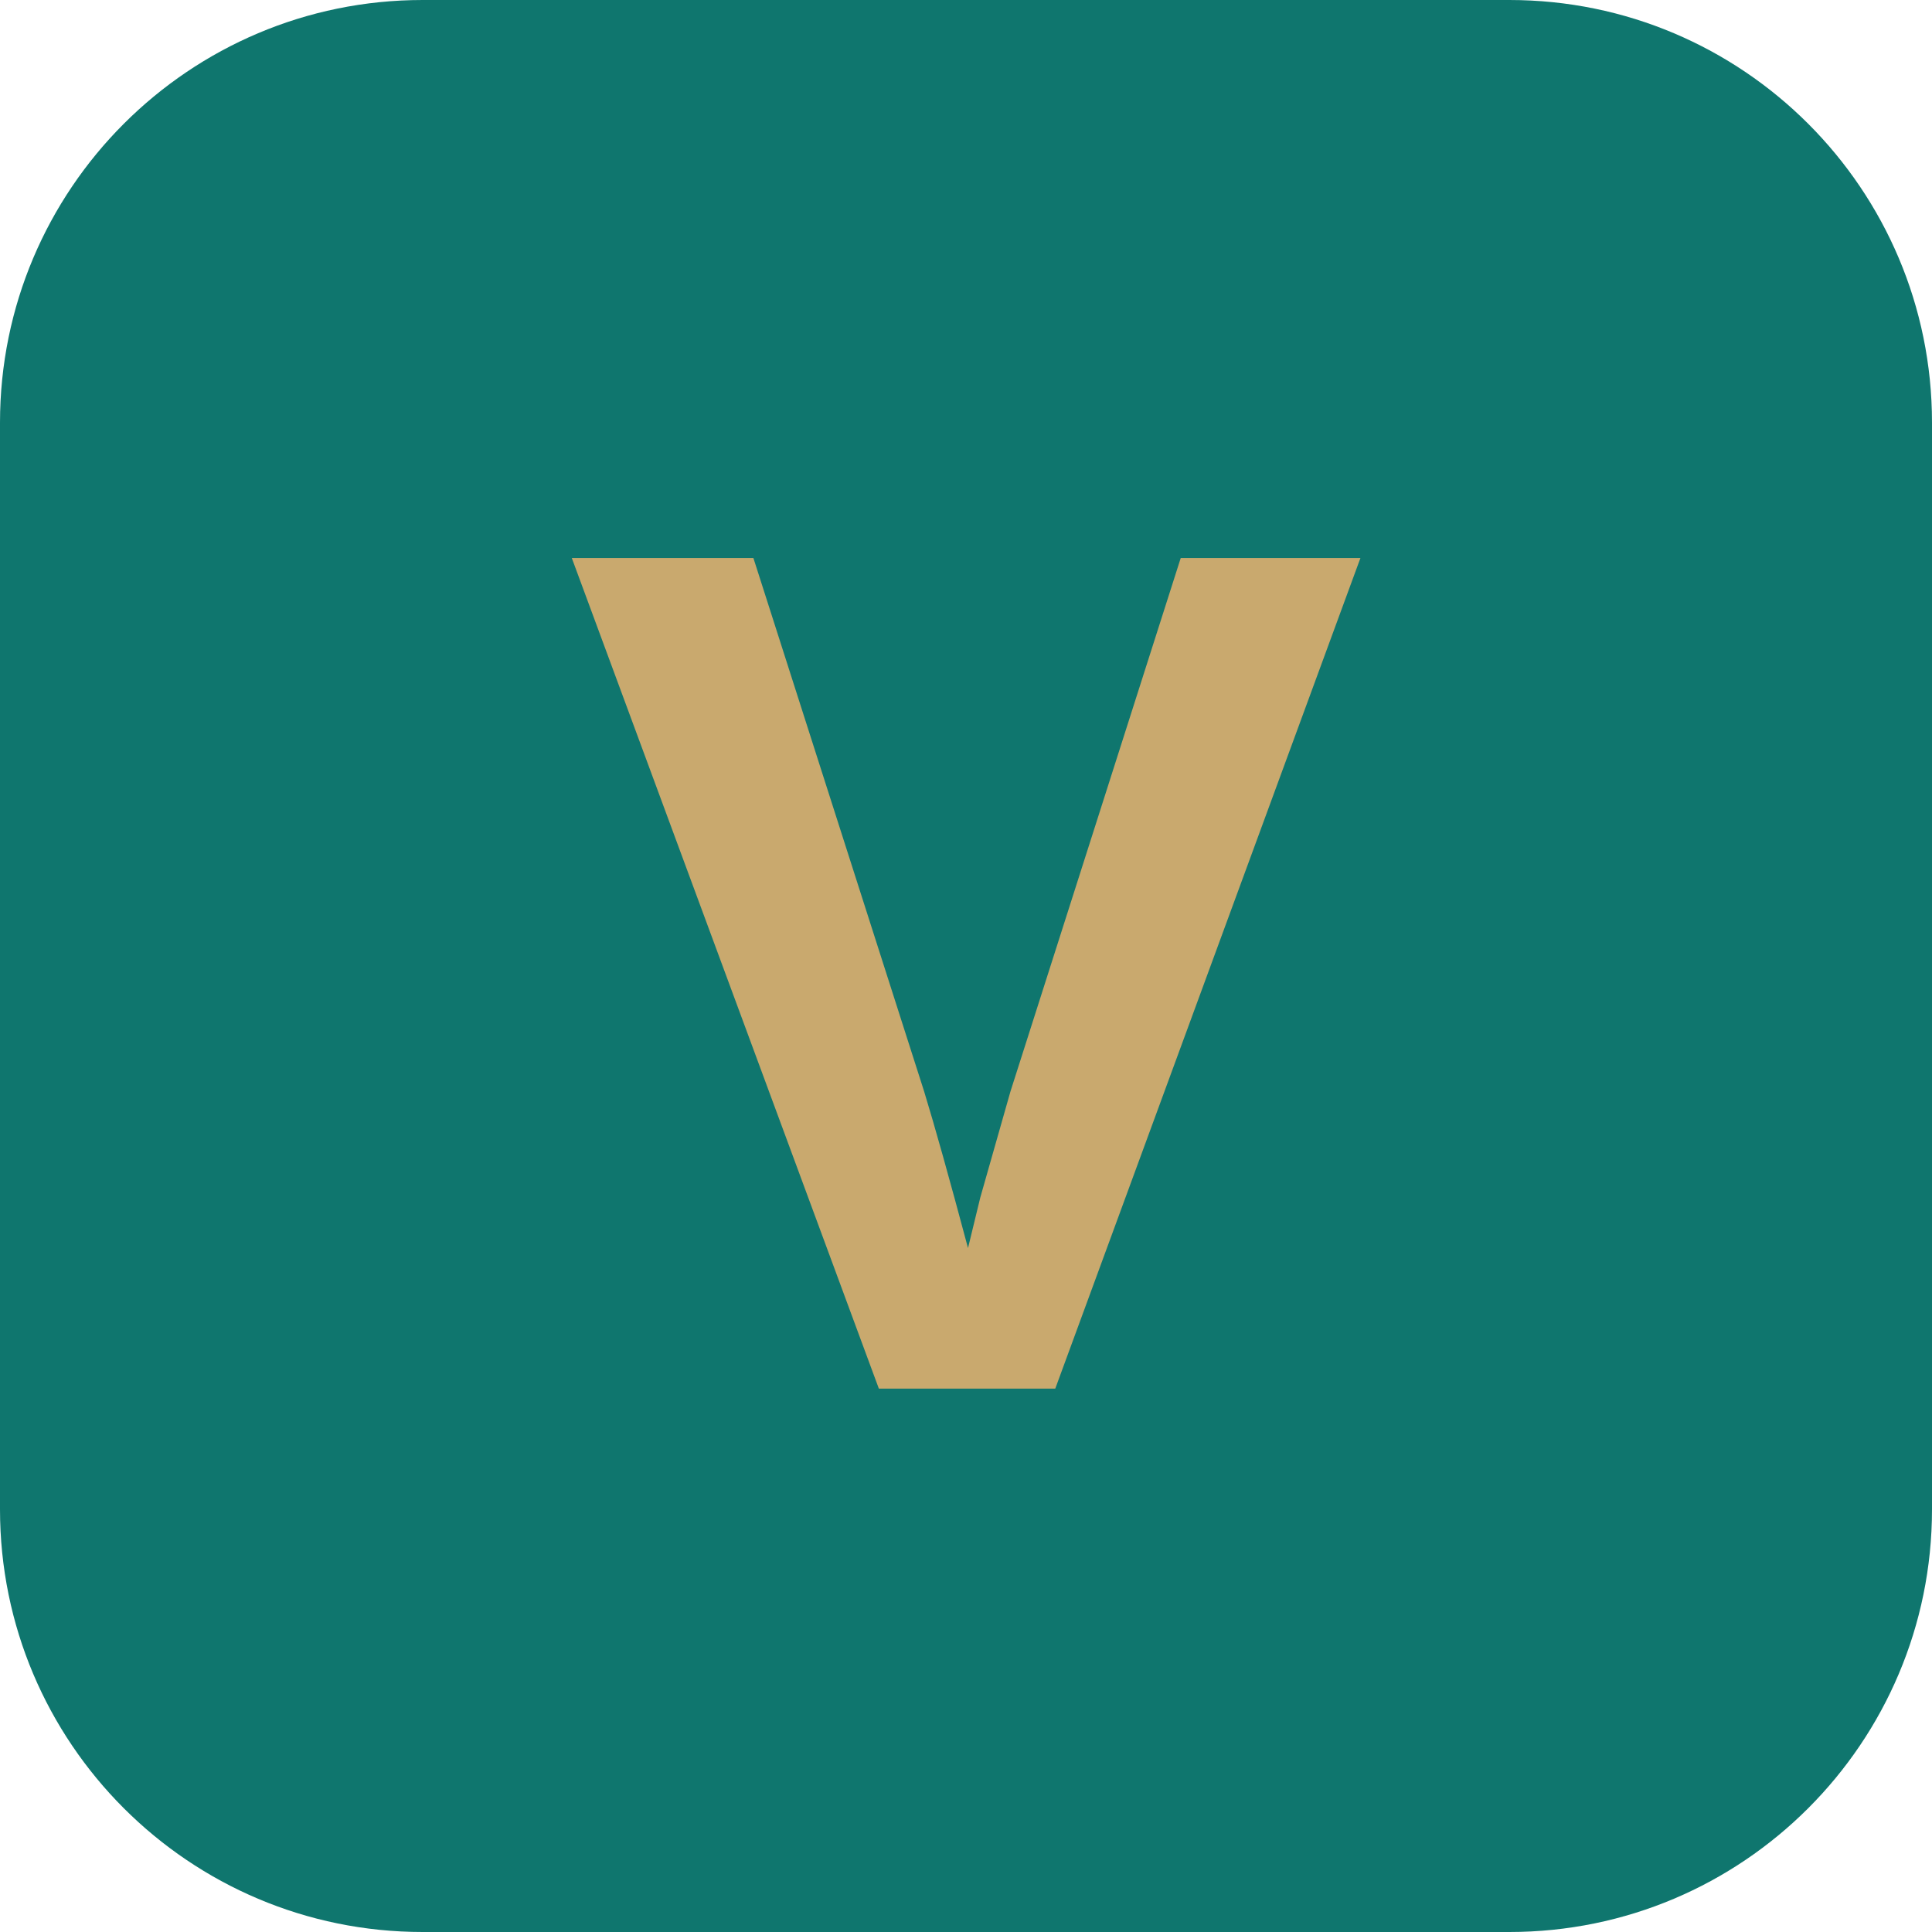
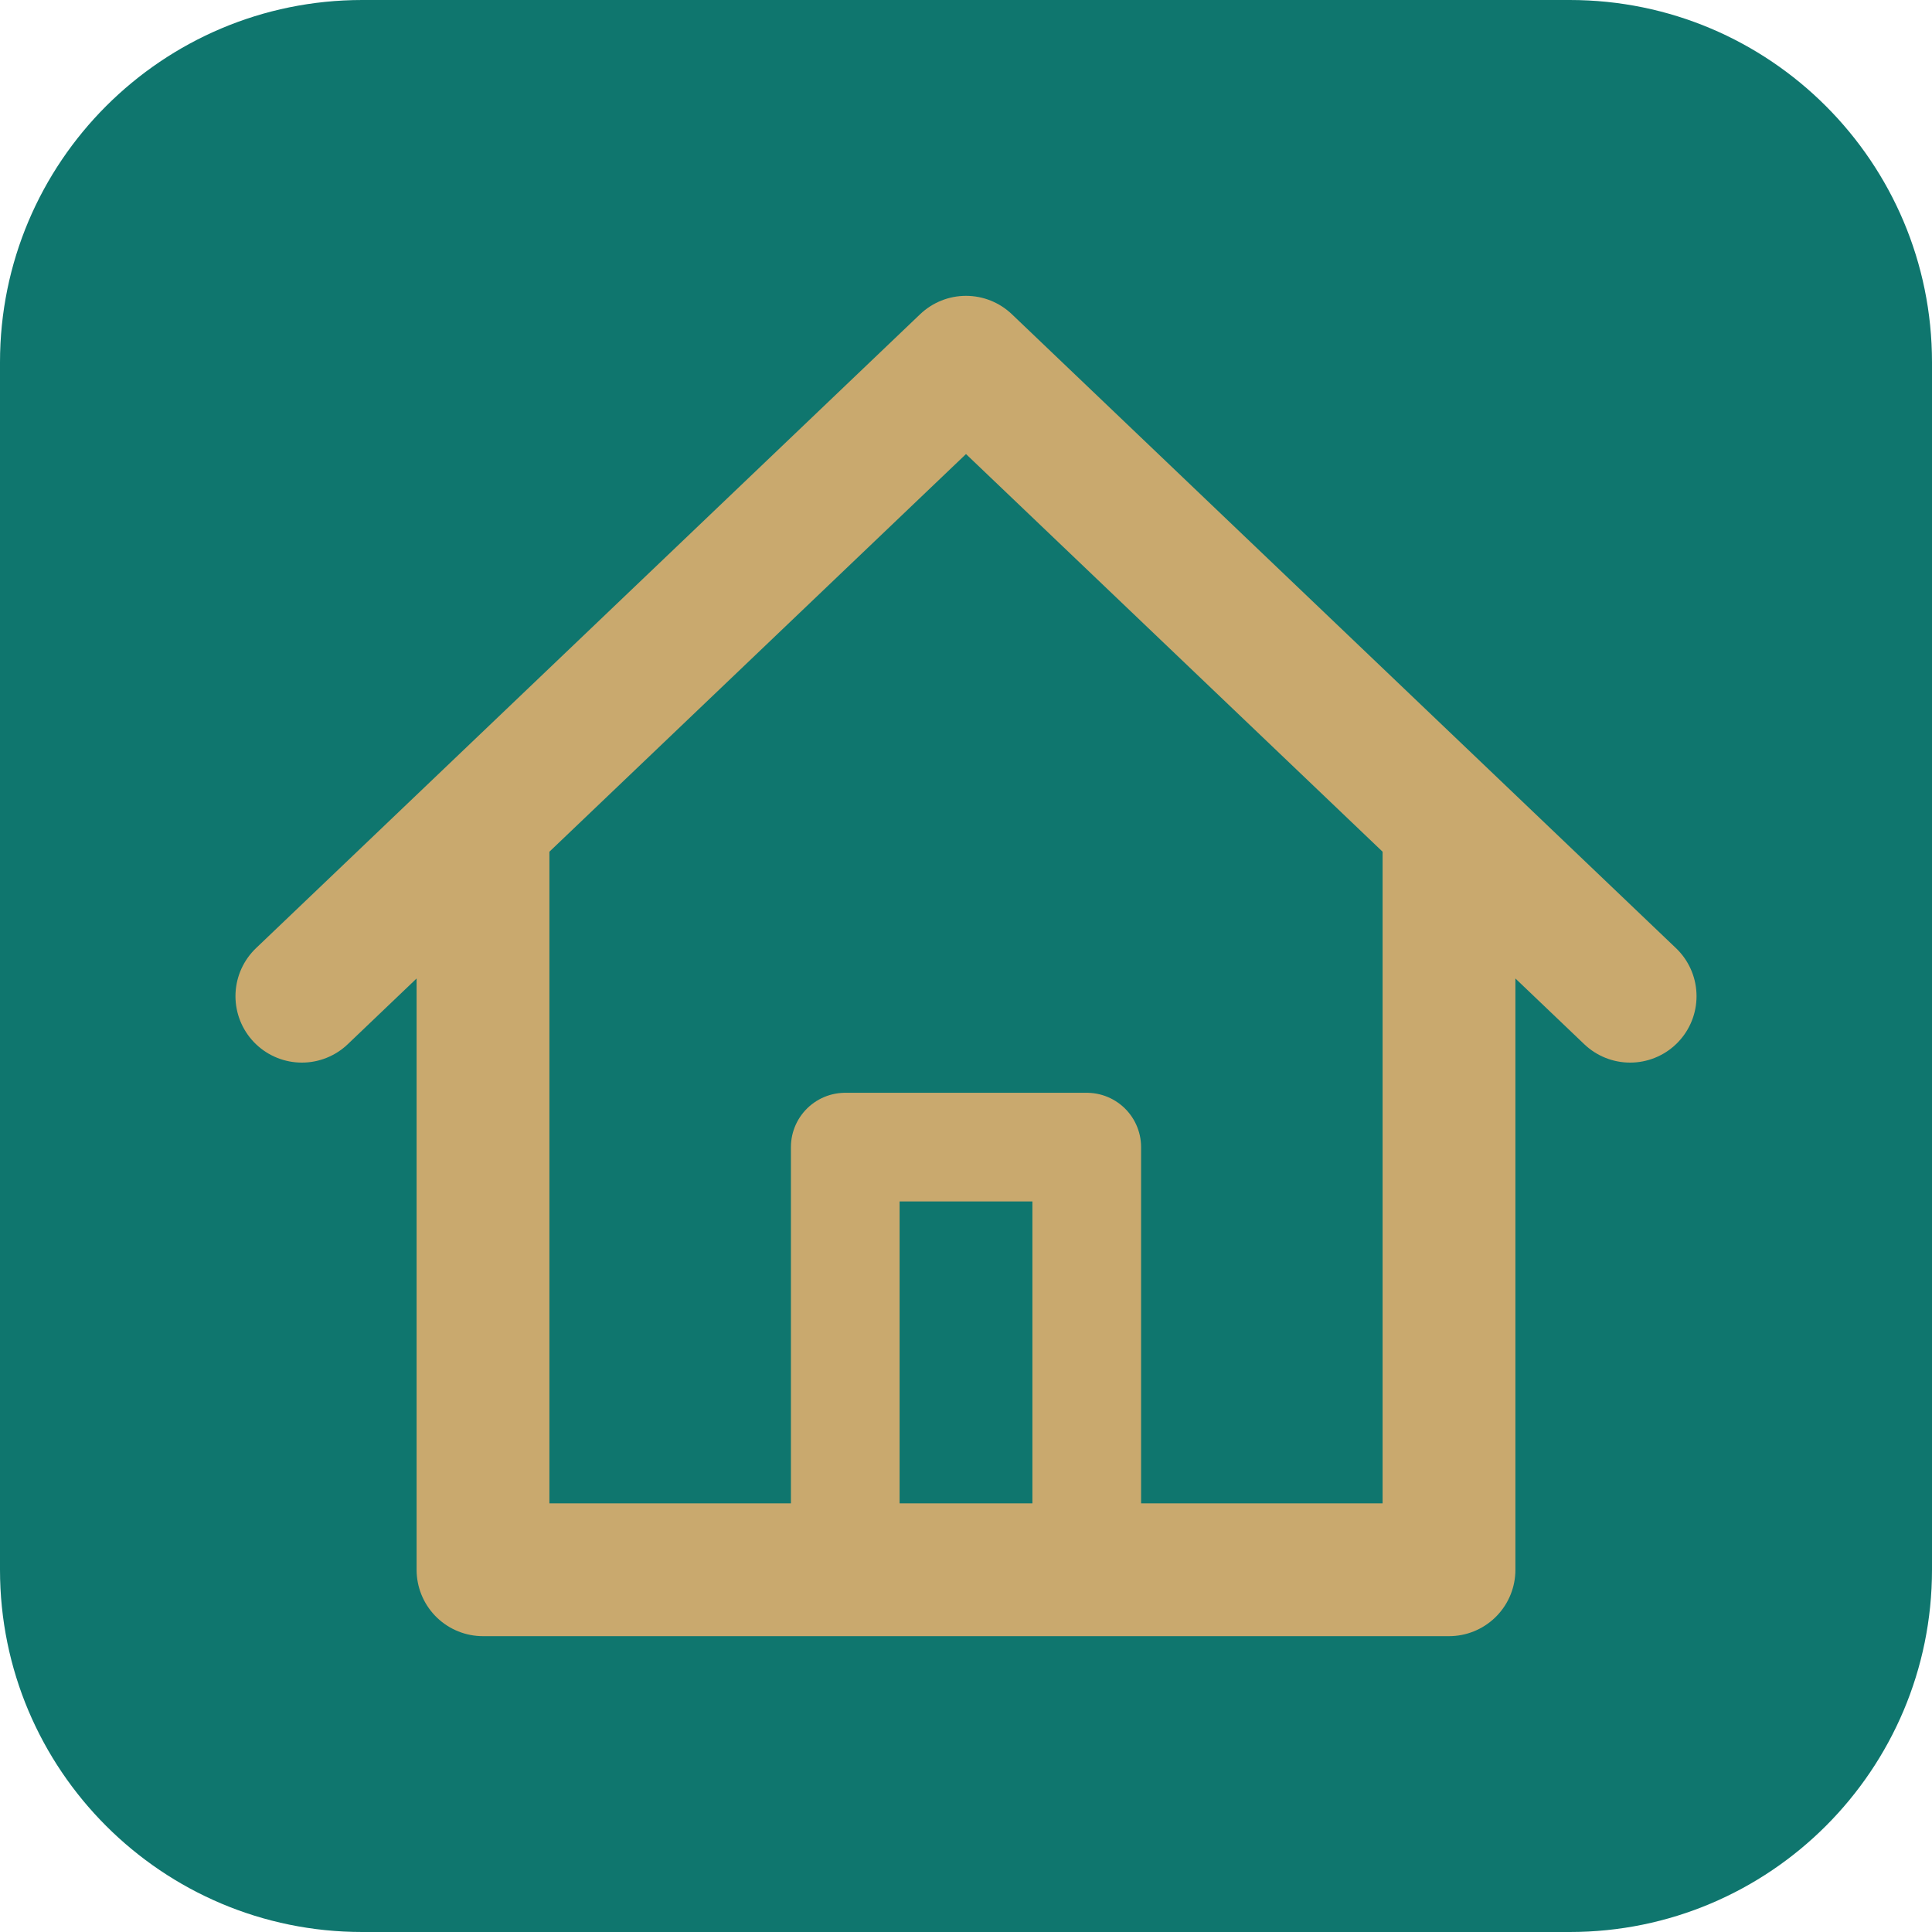
- <svg xmlns="http://www.w3.org/2000/svg" viewBox="0 0 64 64">
-   <rect width="64" height="64" rx="14" fill="#0f766e" />
-   <text x="32" y="46" font-family="Arial,sans-serif" font-size="40" font-weight="700" fill="#c9a96e" text-anchor="middle">V</text>
+ <svg xmlns="http://www.w3.org/2000/svg" viewBox="0 0 32 32">
+   <rect width="32" height="32" rx="6" fill="#0f766e" />
+   <path d="M5 16.5 L16 6 L27 16.5" fill="none" stroke="#c9a96e" stroke-width="2.2" stroke-linecap="round" stroke-linejoin="round" />
+   <path d="M8 14 L8 26 L24 26 L24 14" fill="none" stroke="#c9a96e" stroke-width="2.2" stroke-linecap="round" stroke-linejoin="round" />
+   <path d="M14 26 L14 19 L18 19 L18 26" fill="none" stroke="#c9a96e" stroke-width="1.8" stroke-linecap="round" stroke-linejoin="round" />
</svg>
